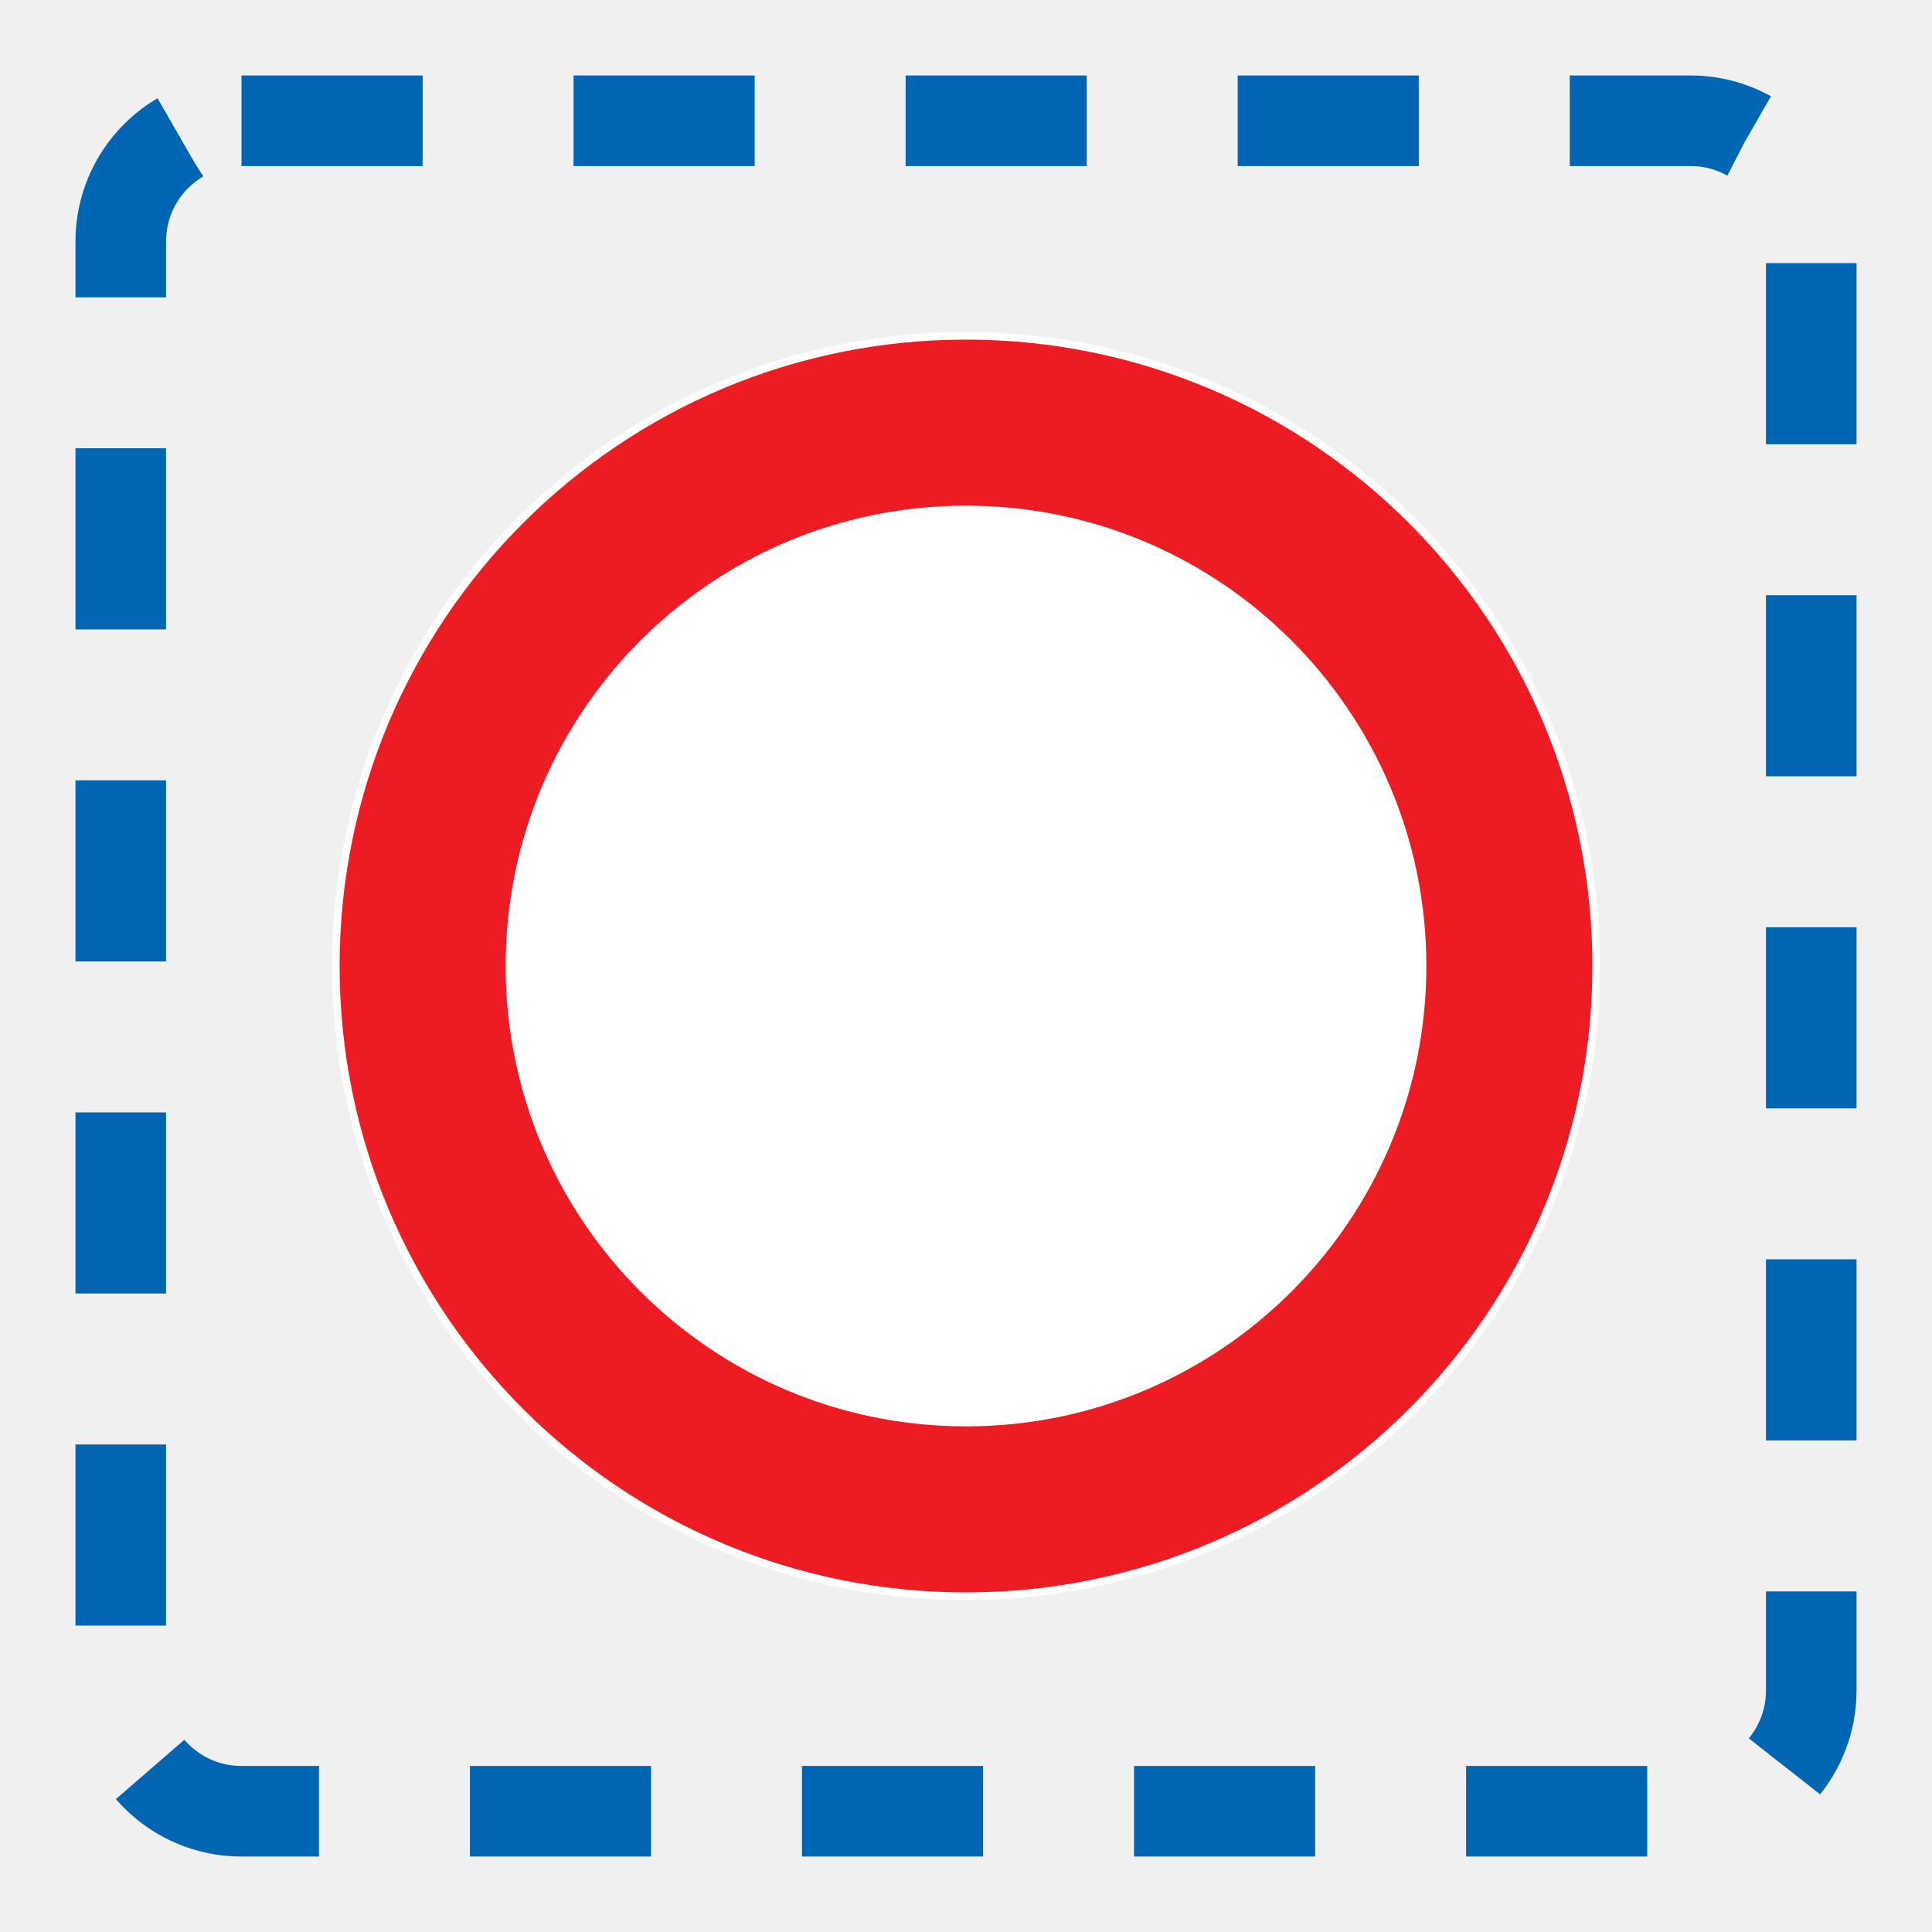
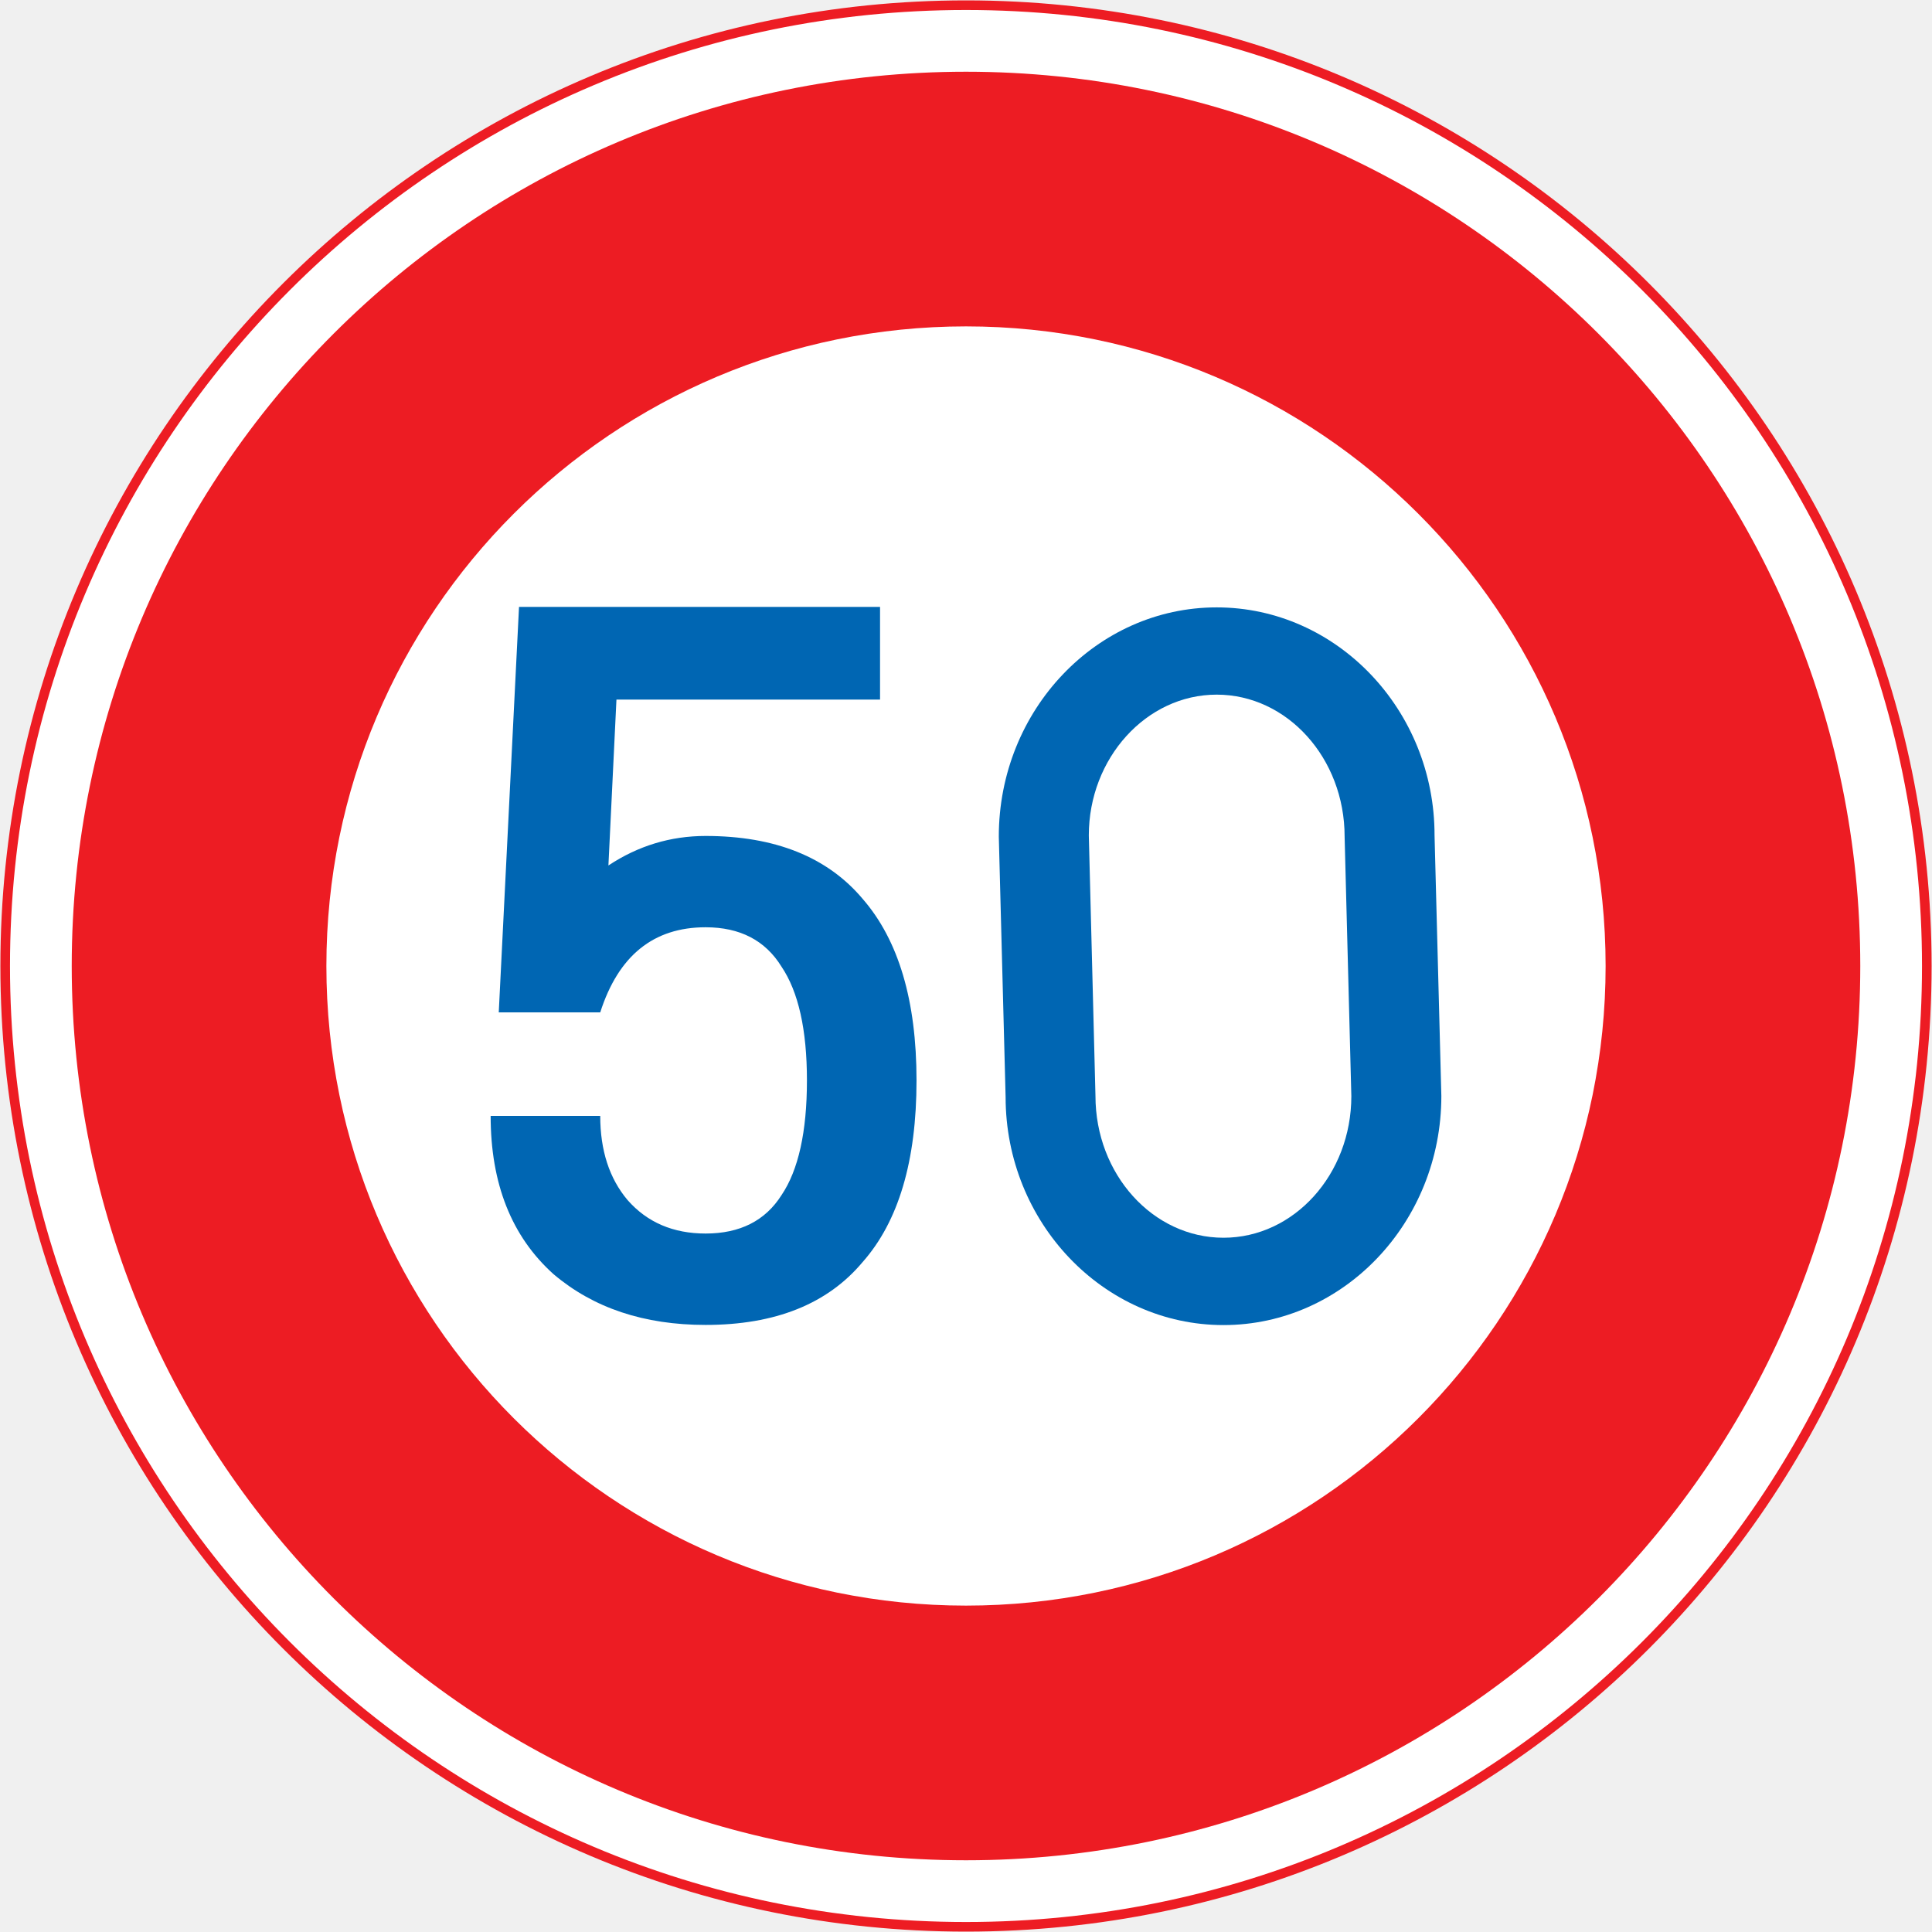
- <svg xmlns="http://www.w3.org/2000/svg" width="64" height="64" viewBox="0 0 64 64">
-   <rect x="4" y="4" width="56" height="56" rx="4" fill="none" stroke="#0066B3" stroke-width="3" stroke-dasharray="6 5" />
-   <circle cx="32.0" cy="32.0" r="21" fill="#FFFFFF" />
-   <circle cx="32.0" cy="32.0" r="18" fill="none" stroke="#ED1C23" stroke-width="5.5" />
+ <svg xmlns="http://www.w3.org/2000/svg" width="64" height="64" viewBox="0 0 1005.4 1005.4" version="1.1" id="svg2" xml:space="preserve">
+   <defs id="defs6" />
+   <path style="fill:#ffffff;fill-opacity:1;stroke:#ed1c23;stroke-opacity:1;stroke-width:5;stroke-miterlimit:4;stroke-dasharray:none" d="M 2.7,502.7 C 2.7,226.558 226.558,2.7 502.7,2.7 c 276.142,0 500,223.858 500,500 0,276.142 -223.858,500 -500,500 -276.142,0 -500,-223.858 -500,-500 z" id="path3854" />
+   <path id="path14622" d="M 968.075,502.7 C 968.075,245.68 759.72,37.325 502.7,37.325 245.68,37.325 37.325,245.68 37.325,502.7 37.325,759.72 245.68,968.075 502.7,968.075 c 257.02,0 465.375,-208.355 465.375,-465.375 z" style="fill:#ed1c23;fill-opacity:1;stroke:none" />
+   <path id="path15520" d="m 835.55,502.7 c 0,-183.828 -149.022,-332.85 -332.85,-332.85 -183.828,0 -332.85,149.022 -332.85,332.85 0,183.828 149.022,332.85 332.85,332.85 183.828,0 332.85,-149.022 332.85,-332.85 z" style="fill:#ffffff;fill-opacity:1;stroke:none" />
+   <path d="m 570.074,570.333 -3.462,-135.584 c 0,-40.154 29.886,-73.264 66.538,-73.264 36.731,0 66.578,33.11 66.578,73.86 0,0 3.502,133.952 3.502,135.066 0,40.671 -29.807,73.701 -66.538,73.701 -36.731,0 -66.618,-33.03 -66.618,-73.781 m -50.302,-134.987 3.542,135.584 c 0,65.145 50.859,118.631 113.378,118.631 62.559,0 113.378,-53.485 113.378,-119.227 l -3.542,-135.584 c 0.079,-65.225 -50.859,-118.67 -113.378,-118.67 -62.479,0 -113.378,53.446 -113.378,119.267" style="fill:#0066b3;fill-opacity:1;fill-rule:nonzero;stroke:none" id="path4770" />
+   <path d="m 457.97,315.84 0,48.232 -137.175,0 -4.179,86.317 c 15.441,-10.227 32.314,-15.361 50.58,-15.361 36.134,0 63.434,10.984 81.74,32.752 18.664,21.45 28.016,52.928 28.016,94.475 0,41.825 -9.352,73.383 -28.016,94.475 -18.306,21.887 -45.606,32.752 -81.74,32.752 -31.996,0 -58.38,-8.795 -79.153,-26.424 C 266.155,643.397 255.331,615.899 255.331,580.719 l 57.027,0 c 0,17.908 4.736,32.553 14.247,43.815 10.188,11.581 23.718,17.391 40.591,17.391 17.908,0 31.08,-6.686 39.517,-20.017 8.755,-12.973 13.212,-32.951 13.212,-59.653 0,-26.464 -4.457,-46.163 -13.212,-59.176 -8.437,-13.69 -21.609,-20.534 -39.517,-20.534 -27.101,0 -45.367,14.724 -54.838,44.292 l -52.809,0 10.546,-210.996 187.875,0" style="fill:#0066b3;fill-opacity:1;fill-rule:nonzero;stroke:none" id="path4774" />
</svg>
